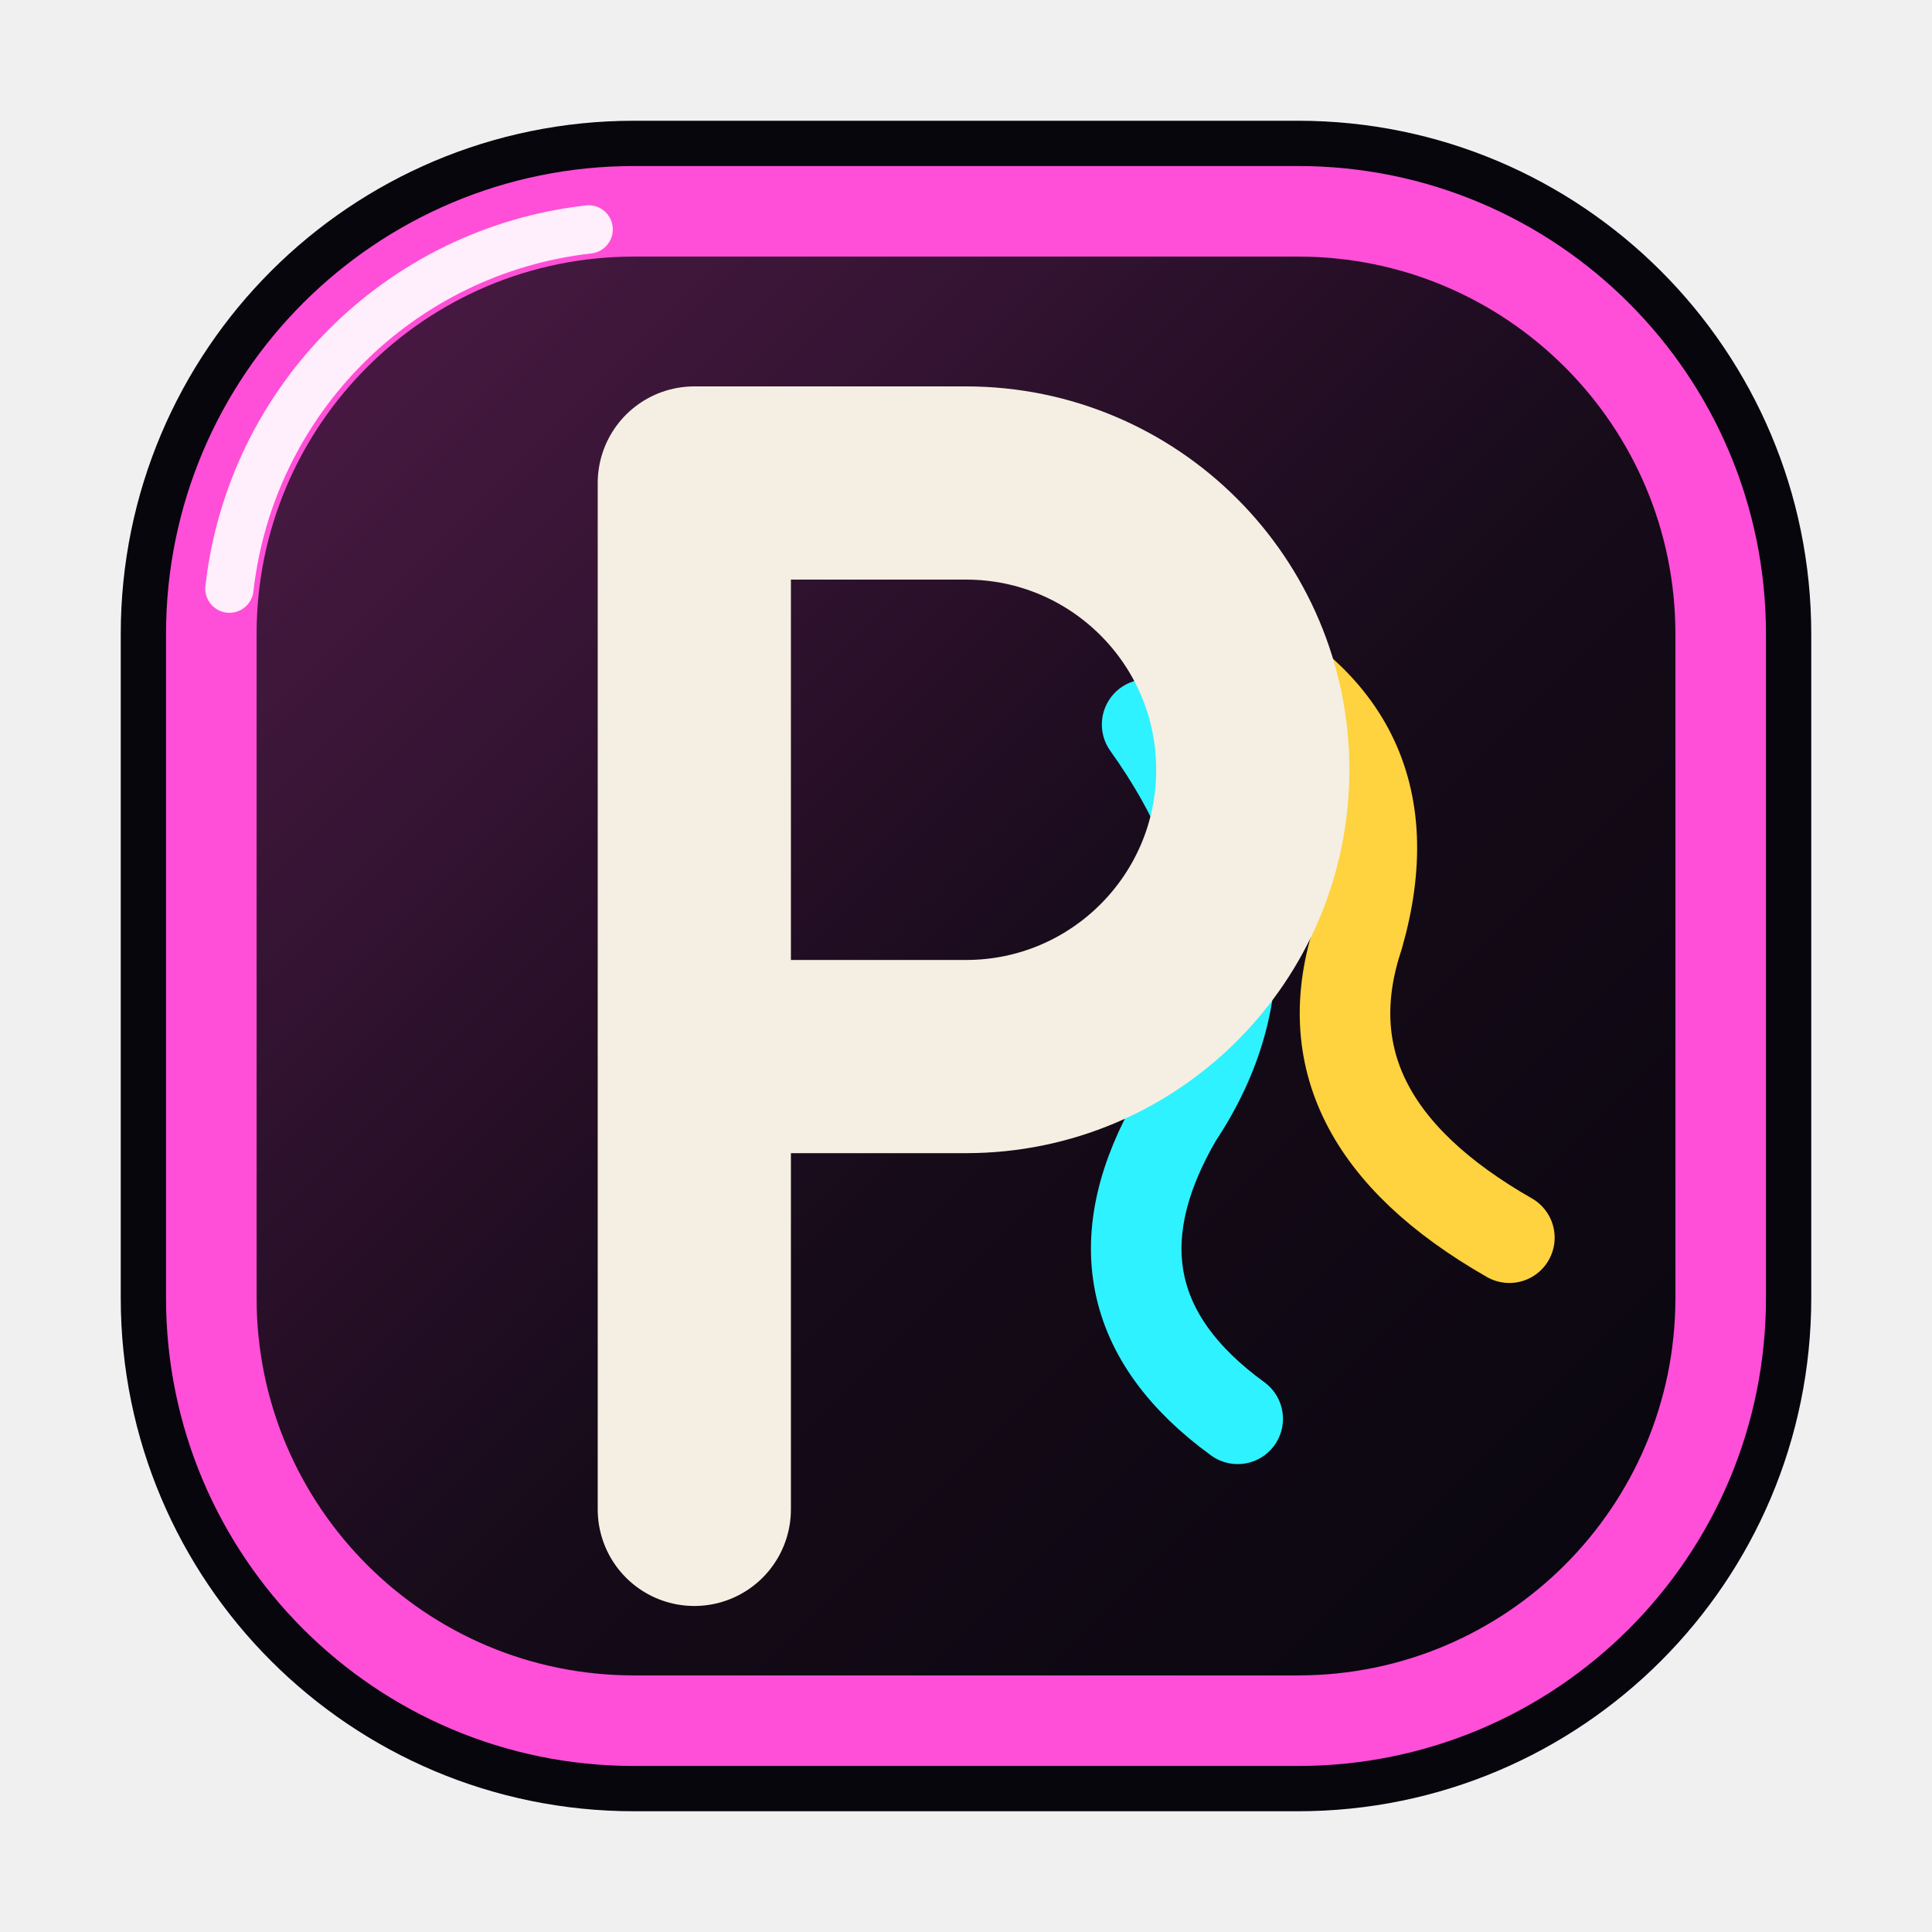
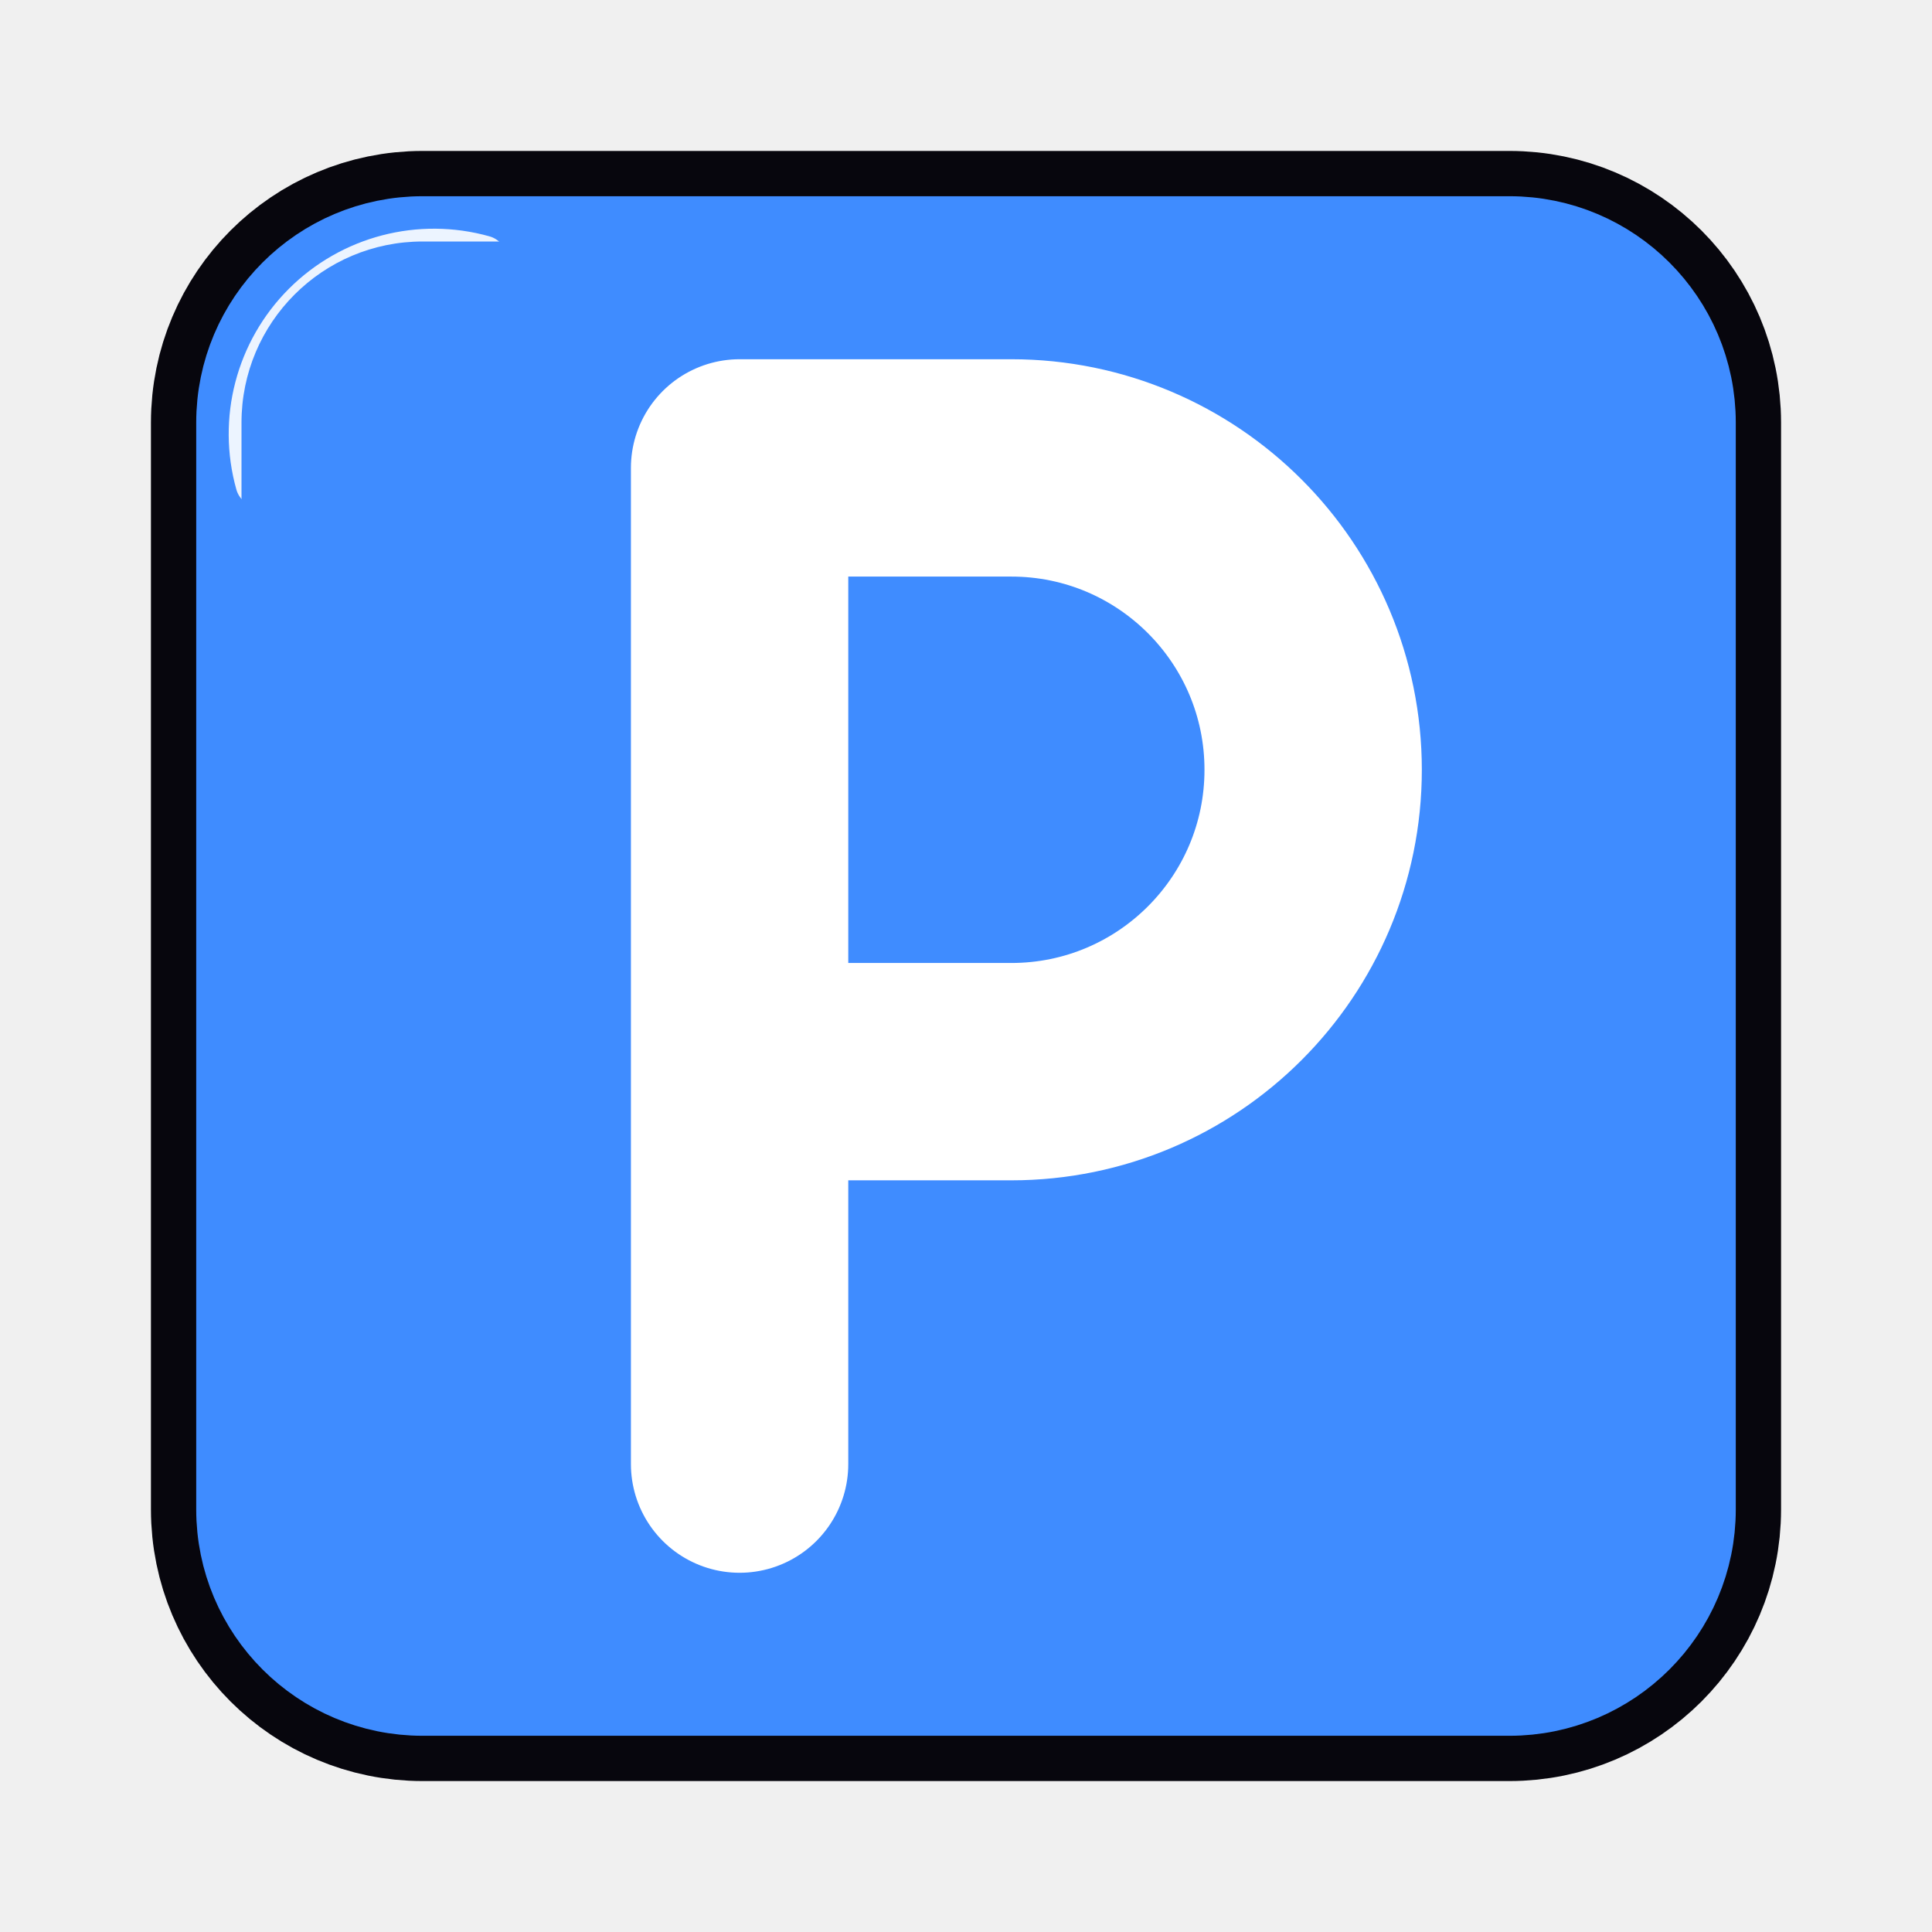
<svg xmlns="http://www.w3.org/2000/svg" viewBox="0 0 64 64" width="64" height="64">
  <defs>
    <linearGradient id="core-derby_arena" x1="0" y1="0" x2="1" y2="1">
-       <stop offset="0" stop-color="#ff4fd8" stop-opacity=".30" />
-       <stop offset=".55" stop-color="#ff4fd8" stop-opacity=".06" />
-       <stop offset="1" stop-color="#ff4fd8" stop-opacity="0" />
+       <stop offset="0" stop-color="#3f8cff" stop-opacity=".30" />
+       <stop offset=".55" stop-color="#3f8cff" stop-opacity=".06" />
+       <stop offset="1" stop-color="#3f8cff" stop-opacity="0" />
    </linearGradient>
  </defs>
-   <rect x="7" y="7" width="50" height="50" rx="14" fill="none" stroke="#07060d" stroke-width="6" />
-   <rect x="7" y="7" width="50" height="50" rx="14" fill="#07060d" />
-   <rect x="7" y="7" width="50" height="50" rx="14" fill="url(#core-derby_arena)" />
-   <rect x="7" y="7" width="50" height="50" rx="14" fill="none" stroke="#ff4fd8" stroke-width="3" />
-   <path d="M7.6 19.5A13.5 13.5 0 0 1 19.5 7.6" stroke="#fff" stroke-width="1.6" stroke-linecap="round" fill="none" opacity=".9" />
-   <path d="M40 21Q47 24 45 31Q43 37 50 41" stroke="#ffd23f" stroke-width="3" stroke-linecap="round" stroke-linejoin="round" fill="none" />
-   <path d="M38 24Q43 31 39 37Q35.5 43 41 47" stroke="#2ef2ff" stroke-width="3" stroke-linecap="round" stroke-linejoin="round" fill="none" />
-   <path d="M23 50V16H32a9.5 9.5 0 0 1 0 19H23" stroke="#f4efe2" stroke-width="6.4" stroke-linecap="round" stroke-linejoin="round" fill="none" />
+   <rect x="8" y="8" width="48" height="48" rx="6" fill="none" stroke="#07060d" stroke-width="6" />
+   <rect x="8" y="8" width="48" height="48" rx="6" fill="#07060d" />
+   <rect x="8" y="8" width="48" height="48" rx="6" fill="url(#core-derby_arena)" />
+   <rect x="8" y="8" width="48" height="48" rx="6" fill="none" stroke="#3f8cff" stroke-width="3" />
+   <path d="M8.6 16A6 6 0 0 1 16 8.6" stroke="#fff" stroke-width="1.6" stroke-linecap="round" fill="none" opacity=".9" />
+   <rect x="8" y="8" width="48" height="48" rx="6" fill="#3f8cff" />
+   <path d="M24.5 48.5V15.5H33.5a10 10 0 0 1 0 20H24.5" stroke="#fff" stroke-width="7.2" stroke-linecap="round" stroke-linejoin="round" fill="none" />
</svg>
